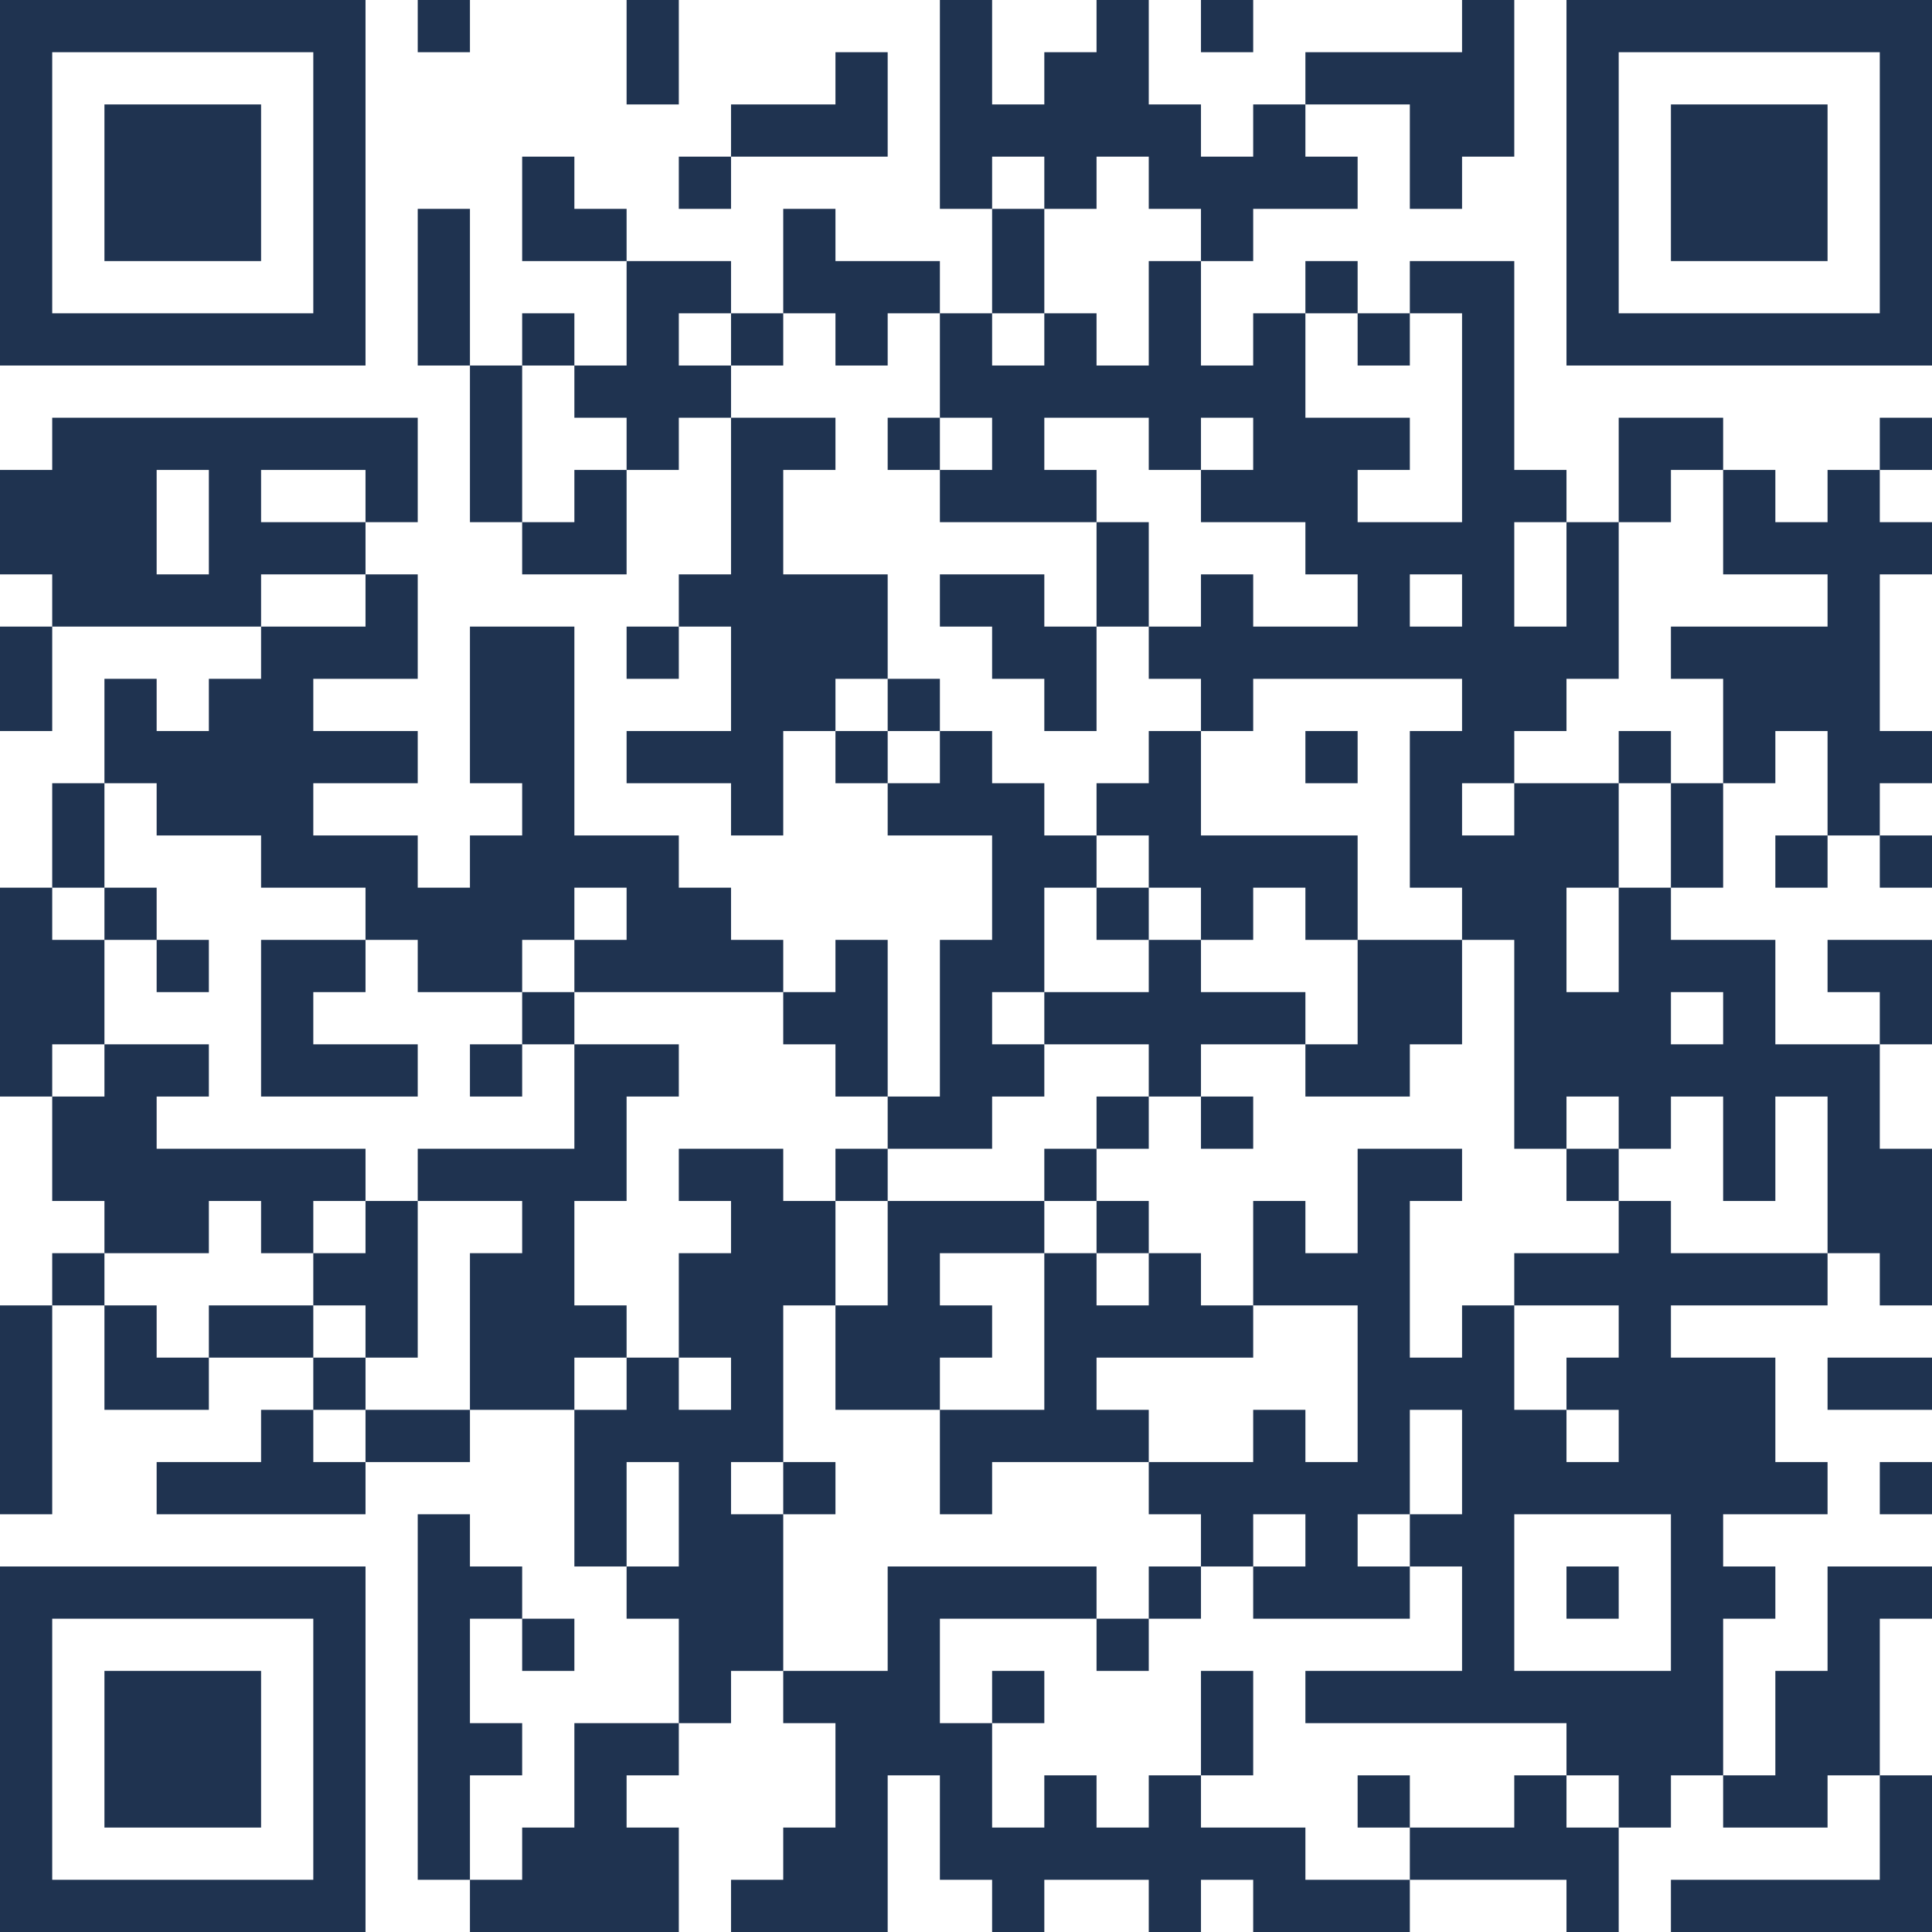
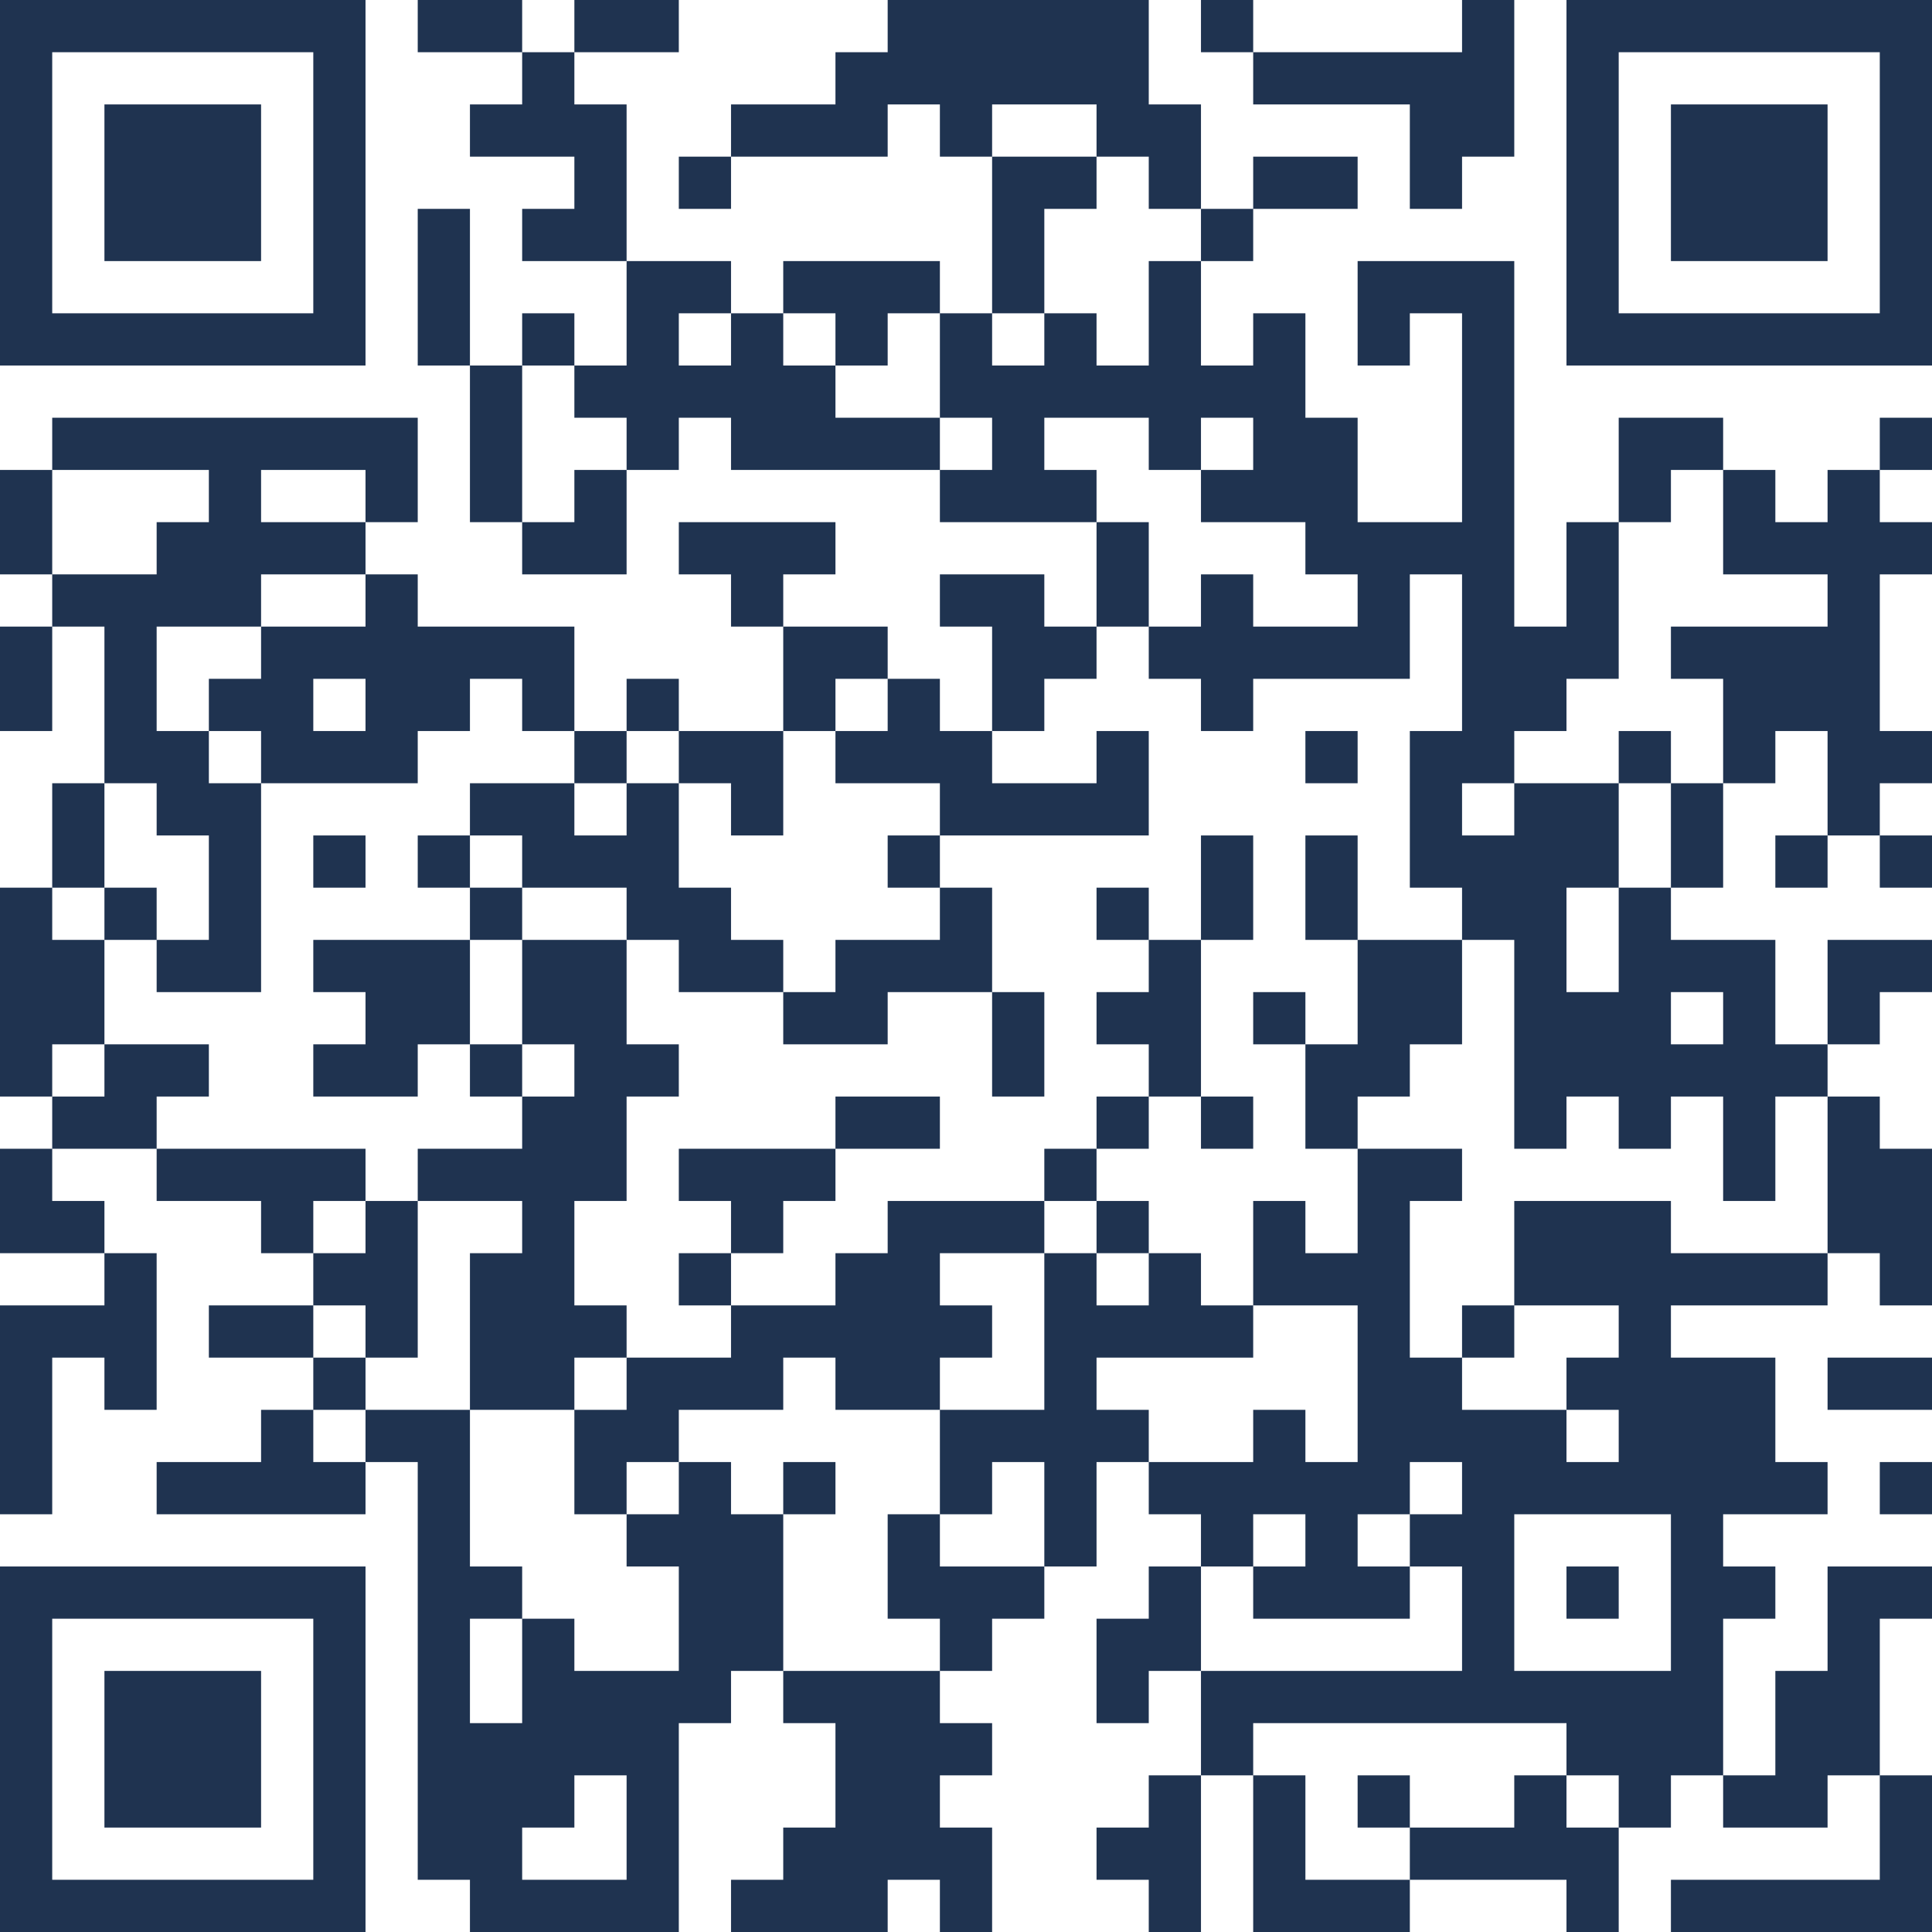
<svg xmlns="http://www.w3.org/2000/svg" viewBox="0 0 370 370" class="segno">
-   <path id="q" transform="scale(10)" class="qrline" stroke="#1f3350" d="M0 0.5h7m1 0h1m3 0h1m5 0h1m2 0h1m1 0h1m4 0h1m1 0h7m-37 1h1m5 0h1m5 0h1m3 0h1m1 0h1m1 0h2m3 0h4m1 0h1m5 0h1m-37 1h1m1 0h3m1 0h1m7 0h3m1 0h5m1 0h1m2 0h2m1 0h1m1 0h3m1 0h1m-37 1h1m1 0h3m1 0h1m3 0h1m2 0h1m4 0h1m1 0h1m1 0h4m1 0h1m2 0h1m1 0h3m1 0h1m-37 1h1m1 0h3m1 0h1m1 0h1m1 0h2m3 0h1m3 0h1m3 0h1m6 0h1m1 0h3m1 0h1m-37 1h1m5 0h1m1 0h1m3 0h2m1 0h3m1 0h1m2 0h1m2 0h1m1 0h2m1 0h1m5 0h1m-37 1h7m1 0h1m1 0h1m1 0h1m1 0h1m1 0h1m1 0h1m1 0h1m1 0h1m1 0h1m1 0h1m1 0h1m1 0h7m-28 1h1m1 0h3m4 0h7m3 0h1m-28 1h7m1 0h1m2 0h1m1 0h2m1 0h1m1 0h1m2 0h1m1 0h3m1 0h1m2 0h2m3 0h1m-37 1h3m1 0h1m2 0h1m1 0h1m1 0h1m2 0h1m3 0h3m2 0h3m2 0h2m1 0h1m1 0h1m1 0h1m-36 1h3m1 0h3m3 0h2m2 0h1m6 0h1m3 0h4m1 0h1m2 0h4m-36 1h4m2 0h1m5 0h4m1 0h2m1 0h1m1 0h1m2 0h1m1 0h1m1 0h1m4 0h1m-36 1h1m4 0h3m1 0h2m1 0h1m1 0h3m2 0h2m1 0h9m1 0h4m-36 1h1m1 0h1m1 0h2m3 0h2m3 0h2m1 0h1m2 0h1m2 0h1m4 0h2m3 0h3m-34 1h6m1 0h2m1 0h3m1 0h1m1 0h1m3 0h1m2 0h1m1 0h2m2 0h1m1 0h1m1 0h2m-36 1h1m1 0h3m4 0h1m3 0h1m2 0h3m1 0h2m4 0h1m1 0h2m1 0h1m2 0h1m-35 1h1m3 0h3m1 0h4m6 0h2m1 0h4m1 0h4m1 0h1m1 0h1m1 0h1m-37 1h1m1 0h1m4 0h4m1 0h2m5 0h1m1 0h1m1 0h1m1 0h1m2 0h2m1 0h1m-32 1h2m1 0h1m1 0h2m1 0h2m1 0h4m1 0h1m1 0h2m2 0h1m3 0h2m1 0h1m1 0h3m1 0h2m-37 1h2m3 0h1m4 0h1m4 0h2m1 0h1m1 0h5m1 0h2m1 0h3m1 0h1m2 0h1m-37 1h1m1 0h2m1 0h3m1 0h1m1 0h2m3 0h1m1 0h2m2 0h1m2 0h2m2 0h7m-35 1h2m8 0h1m5 0h2m2 0h1m1 0h1m5 0h1m1 0h1m1 0h1m1 0h1m-35 1h6m1 0h4m1 0h2m1 0h1m3 0h1m5 0h2m2 0h1m2 0h1m1 0h2m-35 1h2m1 0h1m1 0h1m2 0h1m3 0h2m1 0h3m1 0h1m2 0h1m1 0h1m4 0h1m3 0h2m-36 1h1m4 0h2m1 0h2m2 0h3m1 0h1m2 0h1m1 0h1m1 0h3m2 0h6m1 0h1m-37 1h1m1 0h1m1 0h2m1 0h1m1 0h3m1 0h2m1 0h3m1 0h4m2 0h1m1 0h1m2 0h1m-32 1h1m1 0h2m2 0h1m2 0h2m1 0h1m1 0h1m1 0h2m2 0h1m5 0h3m1 0h4m1 0h2m-37 1h1m4 0h1m1 0h2m2 0h4m3 0h4m2 0h1m1 0h1m1 0h2m1 0h3m-34 1h1m2 0h4m4 0h1m1 0h1m1 0h1m2 0h1m3 0h5m1 0h7m1 0h1m-29 1h1m2 0h1m1 0h2m8 0h1m1 0h1m1 0h2m3 0h1m-33 1h7m1 0h2m2 0h3m2 0h4m1 0h1m1 0h3m1 0h1m1 0h1m1 0h2m1 0h2m-37 1h1m5 0h1m1 0h1m1 0h1m2 0h2m2 0h1m3 0h1m6 0h1m3 0h1m2 0h1m-36 1h1m1 0h3m1 0h1m1 0h1m4 0h1m1 0h3m1 0h1m3 0h1m1 0h8m1 0h2m-36 1h1m1 0h3m1 0h1m1 0h2m1 0h2m3 0h3m4 0h1m6 0h3m1 0h2m-36 1h1m1 0h3m1 0h1m1 0h1m2 0h1m4 0h1m1 0h1m1 0h1m1 0h1m3 0h1m2 0h1m1 0h1m1 0h2m1 0h1m-37 1h1m5 0h1m1 0h1m1 0h3m2 0h2m1 0h7m2 0h4m5 0h1m-37 1h7m2 0h4m1 0h3m2 0h1m2 0h1m1 0h3m3 0h1m1 0h5" />
+   <path id="q" transform="scale(10)" class="qrline" stroke="#1f3350" d="M0 0.5h7m1 0h2m1 0h2m4 0h5m1 0h1m4 0h1m1 0h7m-37 1h1m5 0h1m3 0h1m5 0h6m2 0h5m1 0h1m5 0h1m-37 1h1m1 0h3m1 0h1m2 0h3m2 0h3m1 0h1m2 0h2m4 0h2m1 0h1m1 0h3m1 0h1m-37 1h1m1 0h3m1 0h1m4 0h1m1 0h1m5 0h2m1 0h1m1 0h2m1 0h1m2 0h1m1 0h3m1 0h1m-37 1h1m1 0h3m1 0h1m1 0h1m1 0h2m7 0h1m3 0h1m6 0h1m1 0h3m1 0h1m-37 1h1m5 0h1m1 0h1m3 0h2m1 0h3m1 0h1m2 0h1m3 0h3m1 0h1m5 0h1m-37 1h7m1 0h1m1 0h1m1 0h1m1 0h1m1 0h1m1 0h1m1 0h1m1 0h1m1 0h1m1 0h1m1 0h1m1 0h7m-28 1h1m1 0h5m2 0h7m3 0h1m-28 1h7m1 0h1m2 0h1m1 0h4m1 0h1m2 0h1m1 0h2m2 0h1m2 0h2m3 0h1m-37 1h1m3 0h1m2 0h1m1 0h1m1 0h1m6 0h3m2 0h3m2 0h1m2 0h1m1 0h1m1 0h1m-36 1h1m2 0h4m3 0h2m1 0h3m5 0h1m3 0h4m1 0h1m2 0h4m-36 1h4m2 0h1m6 0h1m3 0h2m1 0h1m1 0h1m2 0h1m1 0h1m1 0h1m4 0h1m-36 1h1m1 0h1m2 0h6m4 0h2m2 0h2m1 0h5m1 0h3m1 0h4m-36 1h1m1 0h1m1 0h2m1 0h2m1 0h1m1 0h1m2 0h1m1 0h1m1 0h1m3 0h1m4 0h2m3 0h3m-34 1h2m1 0h3m3 0h1m1 0h2m1 0h3m2 0h1m3 0h1m1 0h2m2 0h1m1 0h1m1 0h2m-36 1h1m1 0h2m4 0h2m1 0h1m1 0h1m3 0h4m5 0h1m1 0h2m1 0h1m2 0h1m-35 1h1m2 0h1m1 0h1m1 0h1m1 0h3m4 0h1m5 0h1m1 0h1m1 0h4m1 0h1m1 0h1m1 0h1m-37 1h1m1 0h1m1 0h1m4 0h1m2 0h2m4 0h1m2 0h1m1 0h1m1 0h1m2 0h2m1 0h1m-32 1h2m1 0h2m1 0h3m1 0h2m1 0h2m1 0h3m3 0h1m3 0h2m1 0h1m1 0h3m1 0h2m-37 1h2m5 0h2m1 0h2m3 0h2m2 0h1m1 0h2m1 0h1m1 0h2m1 0h3m1 0h1m1 0h1m-36 1h1m1 0h2m2 0h2m1 0h1m1 0h2m6 0h1m2 0h1m2 0h2m2 0h6m-34 1h2m7 0h2m4 0h2m3 0h1m1 0h1m1 0h1m3 0h1m1 0h1m1 0h1m1 0h1m-36 1h1m2 0h4m1 0h4m1 0h3m4 0h1m5 0h2m5 0h1m1 0h2m-37 1h2m3 0h1m1 0h1m2 0h1m3 0h1m2 0h3m1 0h1m2 0h1m1 0h1m2 0h3m3 0h2m-35 1h1m3 0h2m1 0h2m2 0h1m2 0h2m2 0h1m1 0h1m1 0h3m2 0h6m1 0h1m-37 1h3m1 0h2m1 0h1m1 0h3m2 0h5m1 0h4m2 0h1m1 0h1m2 0h1m-32 1h1m1 0h1m3 0h1m2 0h2m1 0h3m1 0h2m2 0h1m5 0h2m2 0h4m1 0h2m-37 1h1m4 0h1m1 0h2m2 0h2m5 0h4m2 0h1m1 0h4m1 0h3m-34 1h1m2 0h4m1 0h1m2 0h1m1 0h1m1 0h1m2 0h1m1 0h1m1 0h5m1 0h7m1 0h1m-29 1h1m3 0h3m2 0h1m2 0h1m2 0h1m1 0h1m1 0h2m3 0h1m-33 1h7m1 0h2m3 0h2m2 0h3m2 0h1m1 0h3m1 0h1m1 0h1m1 0h2m1 0h2m-37 1h1m5 0h1m1 0h1m1 0h1m2 0h2m3 0h1m2 0h2m5 0h1m3 0h1m2 0h1m-36 1h1m1 0h3m1 0h1m1 0h1m1 0h4m1 0h3m3 0h1m1 0h10m1 0h2m-36 1h1m1 0h3m1 0h1m1 0h5m3 0h3m4 0h1m6 0h3m1 0h2m-36 1h1m1 0h3m1 0h1m1 0h3m1 0h1m3 0h2m4 0h1m1 0h1m1 0h1m2 0h1m1 0h1m1 0h2m1 0h1m-37 1h1m5 0h1m1 0h2m2 0h1m2 0h4m2 0h2m1 0h1m2 0h4m5 0h1m-37 1h7m2 0h4m1 0h3m1 0h1m3 0h1m1 0h3m3 0h1m1 0h5" />
</svg>
